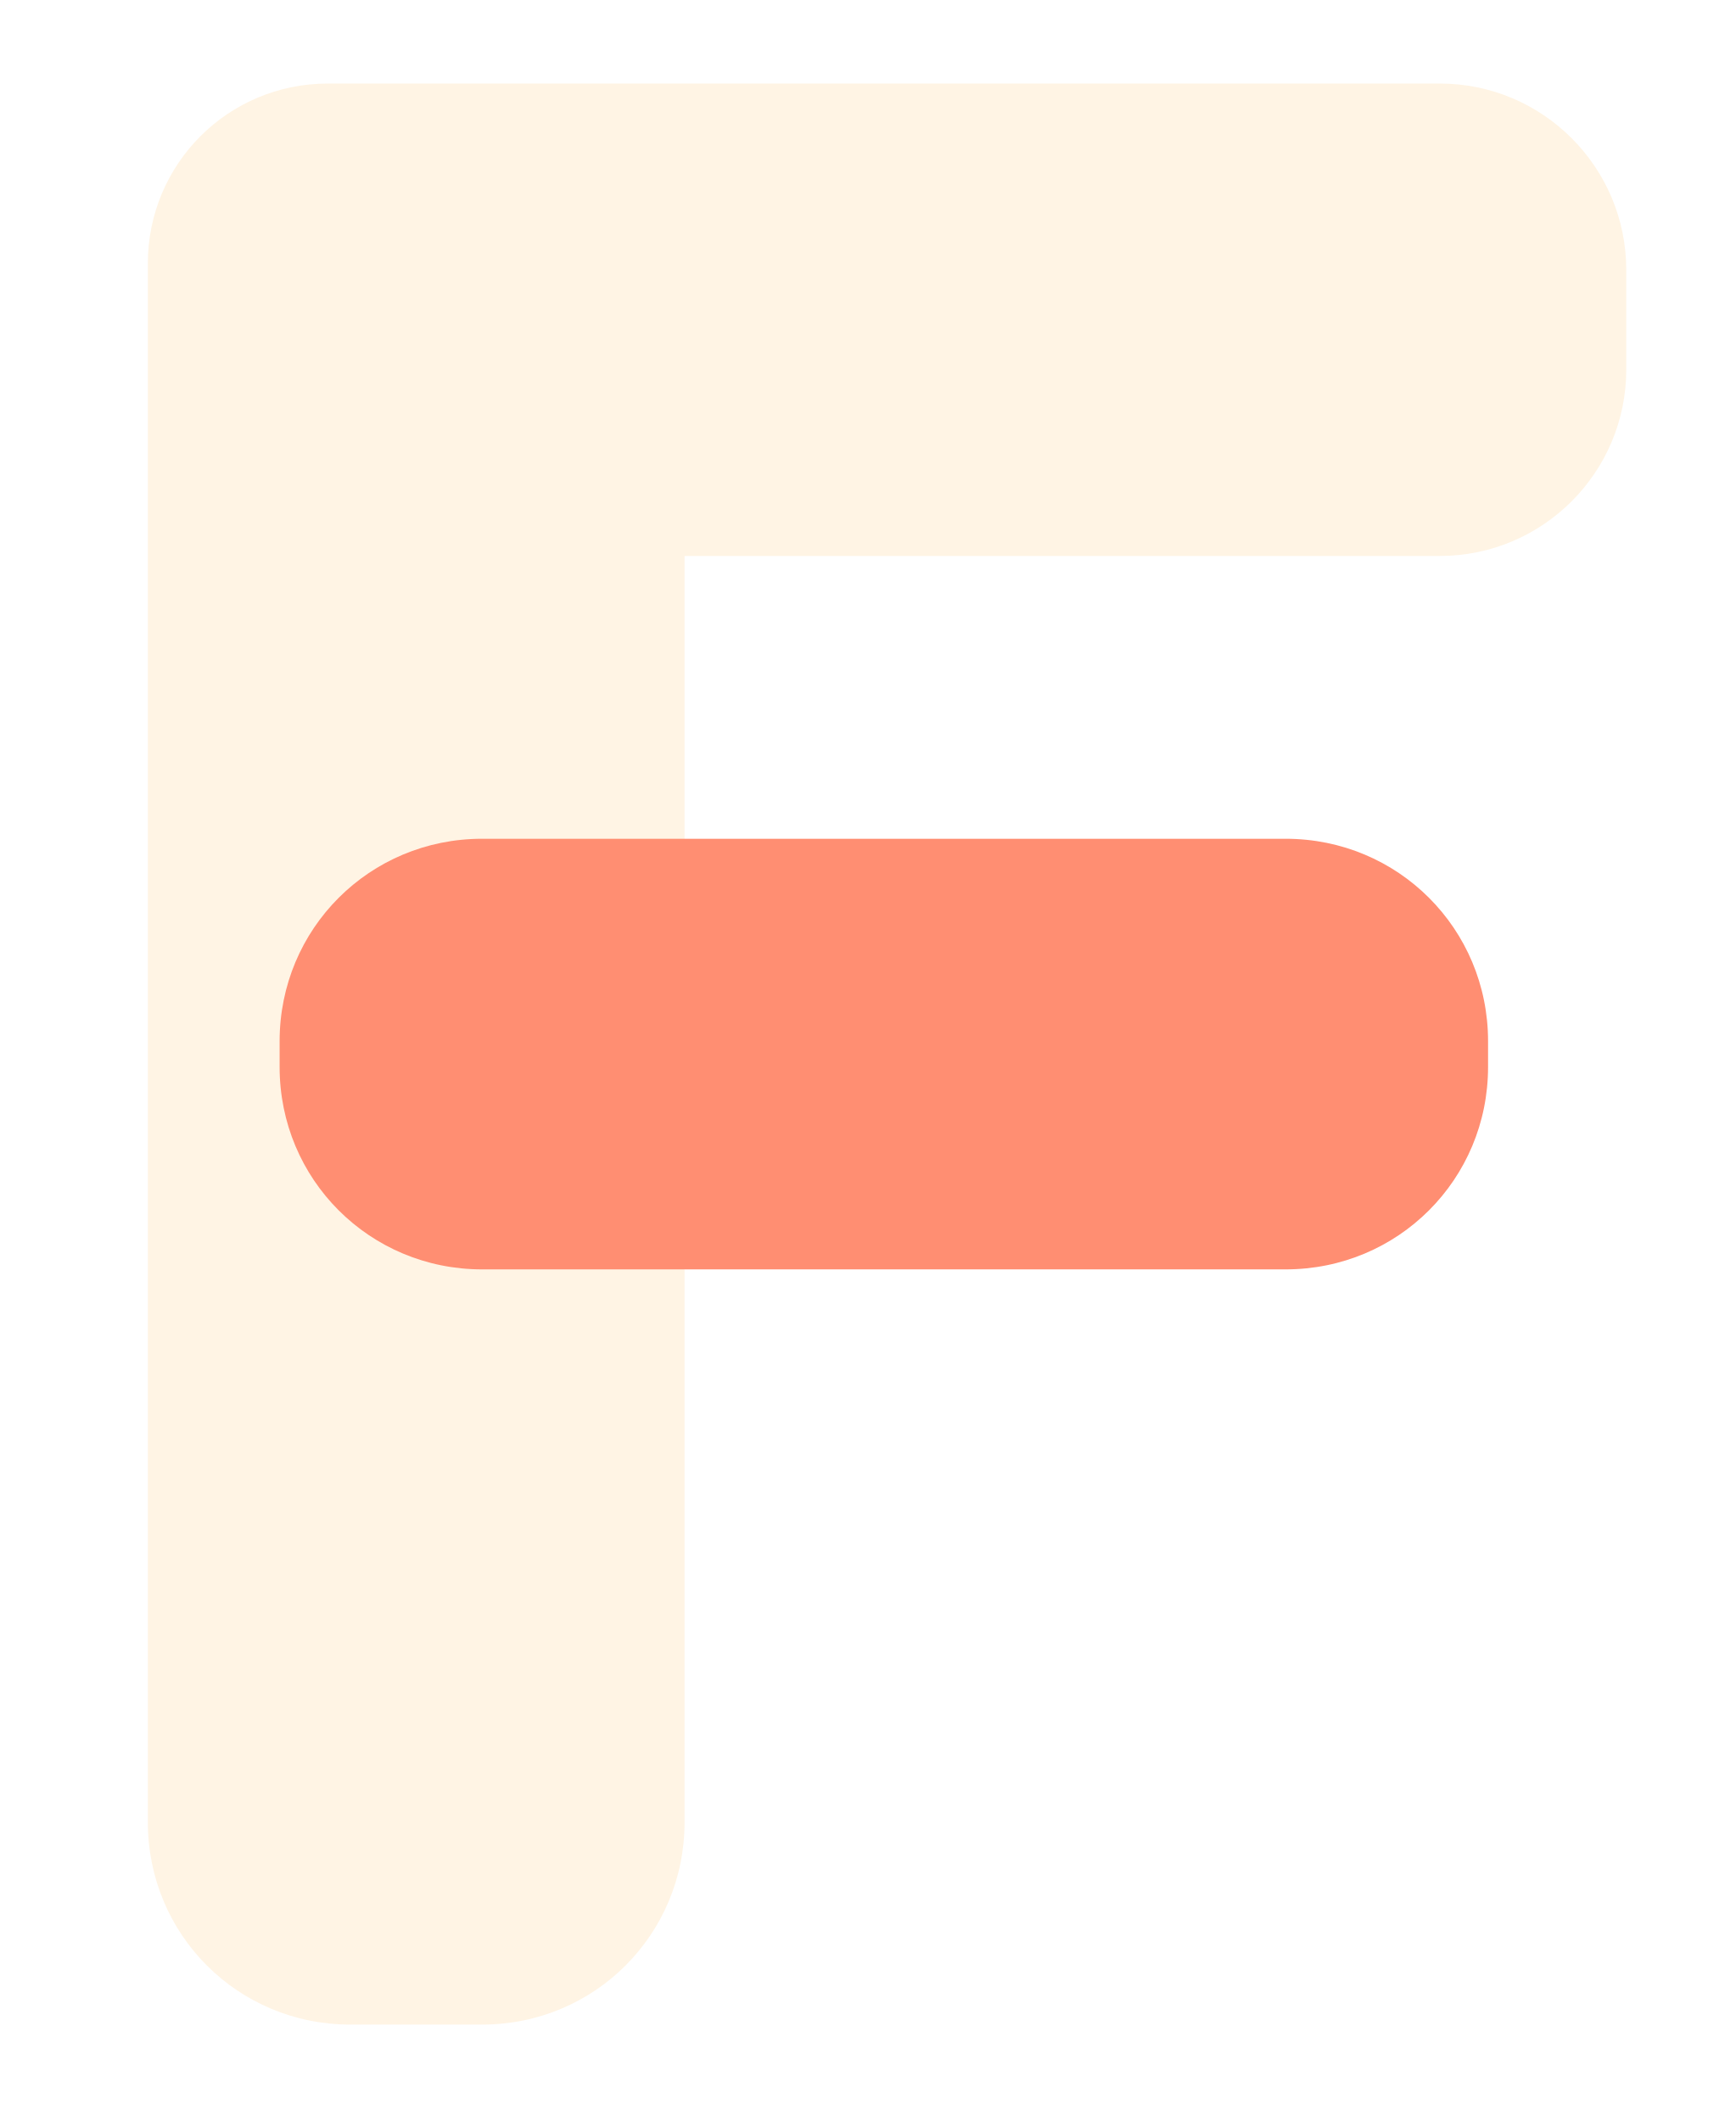
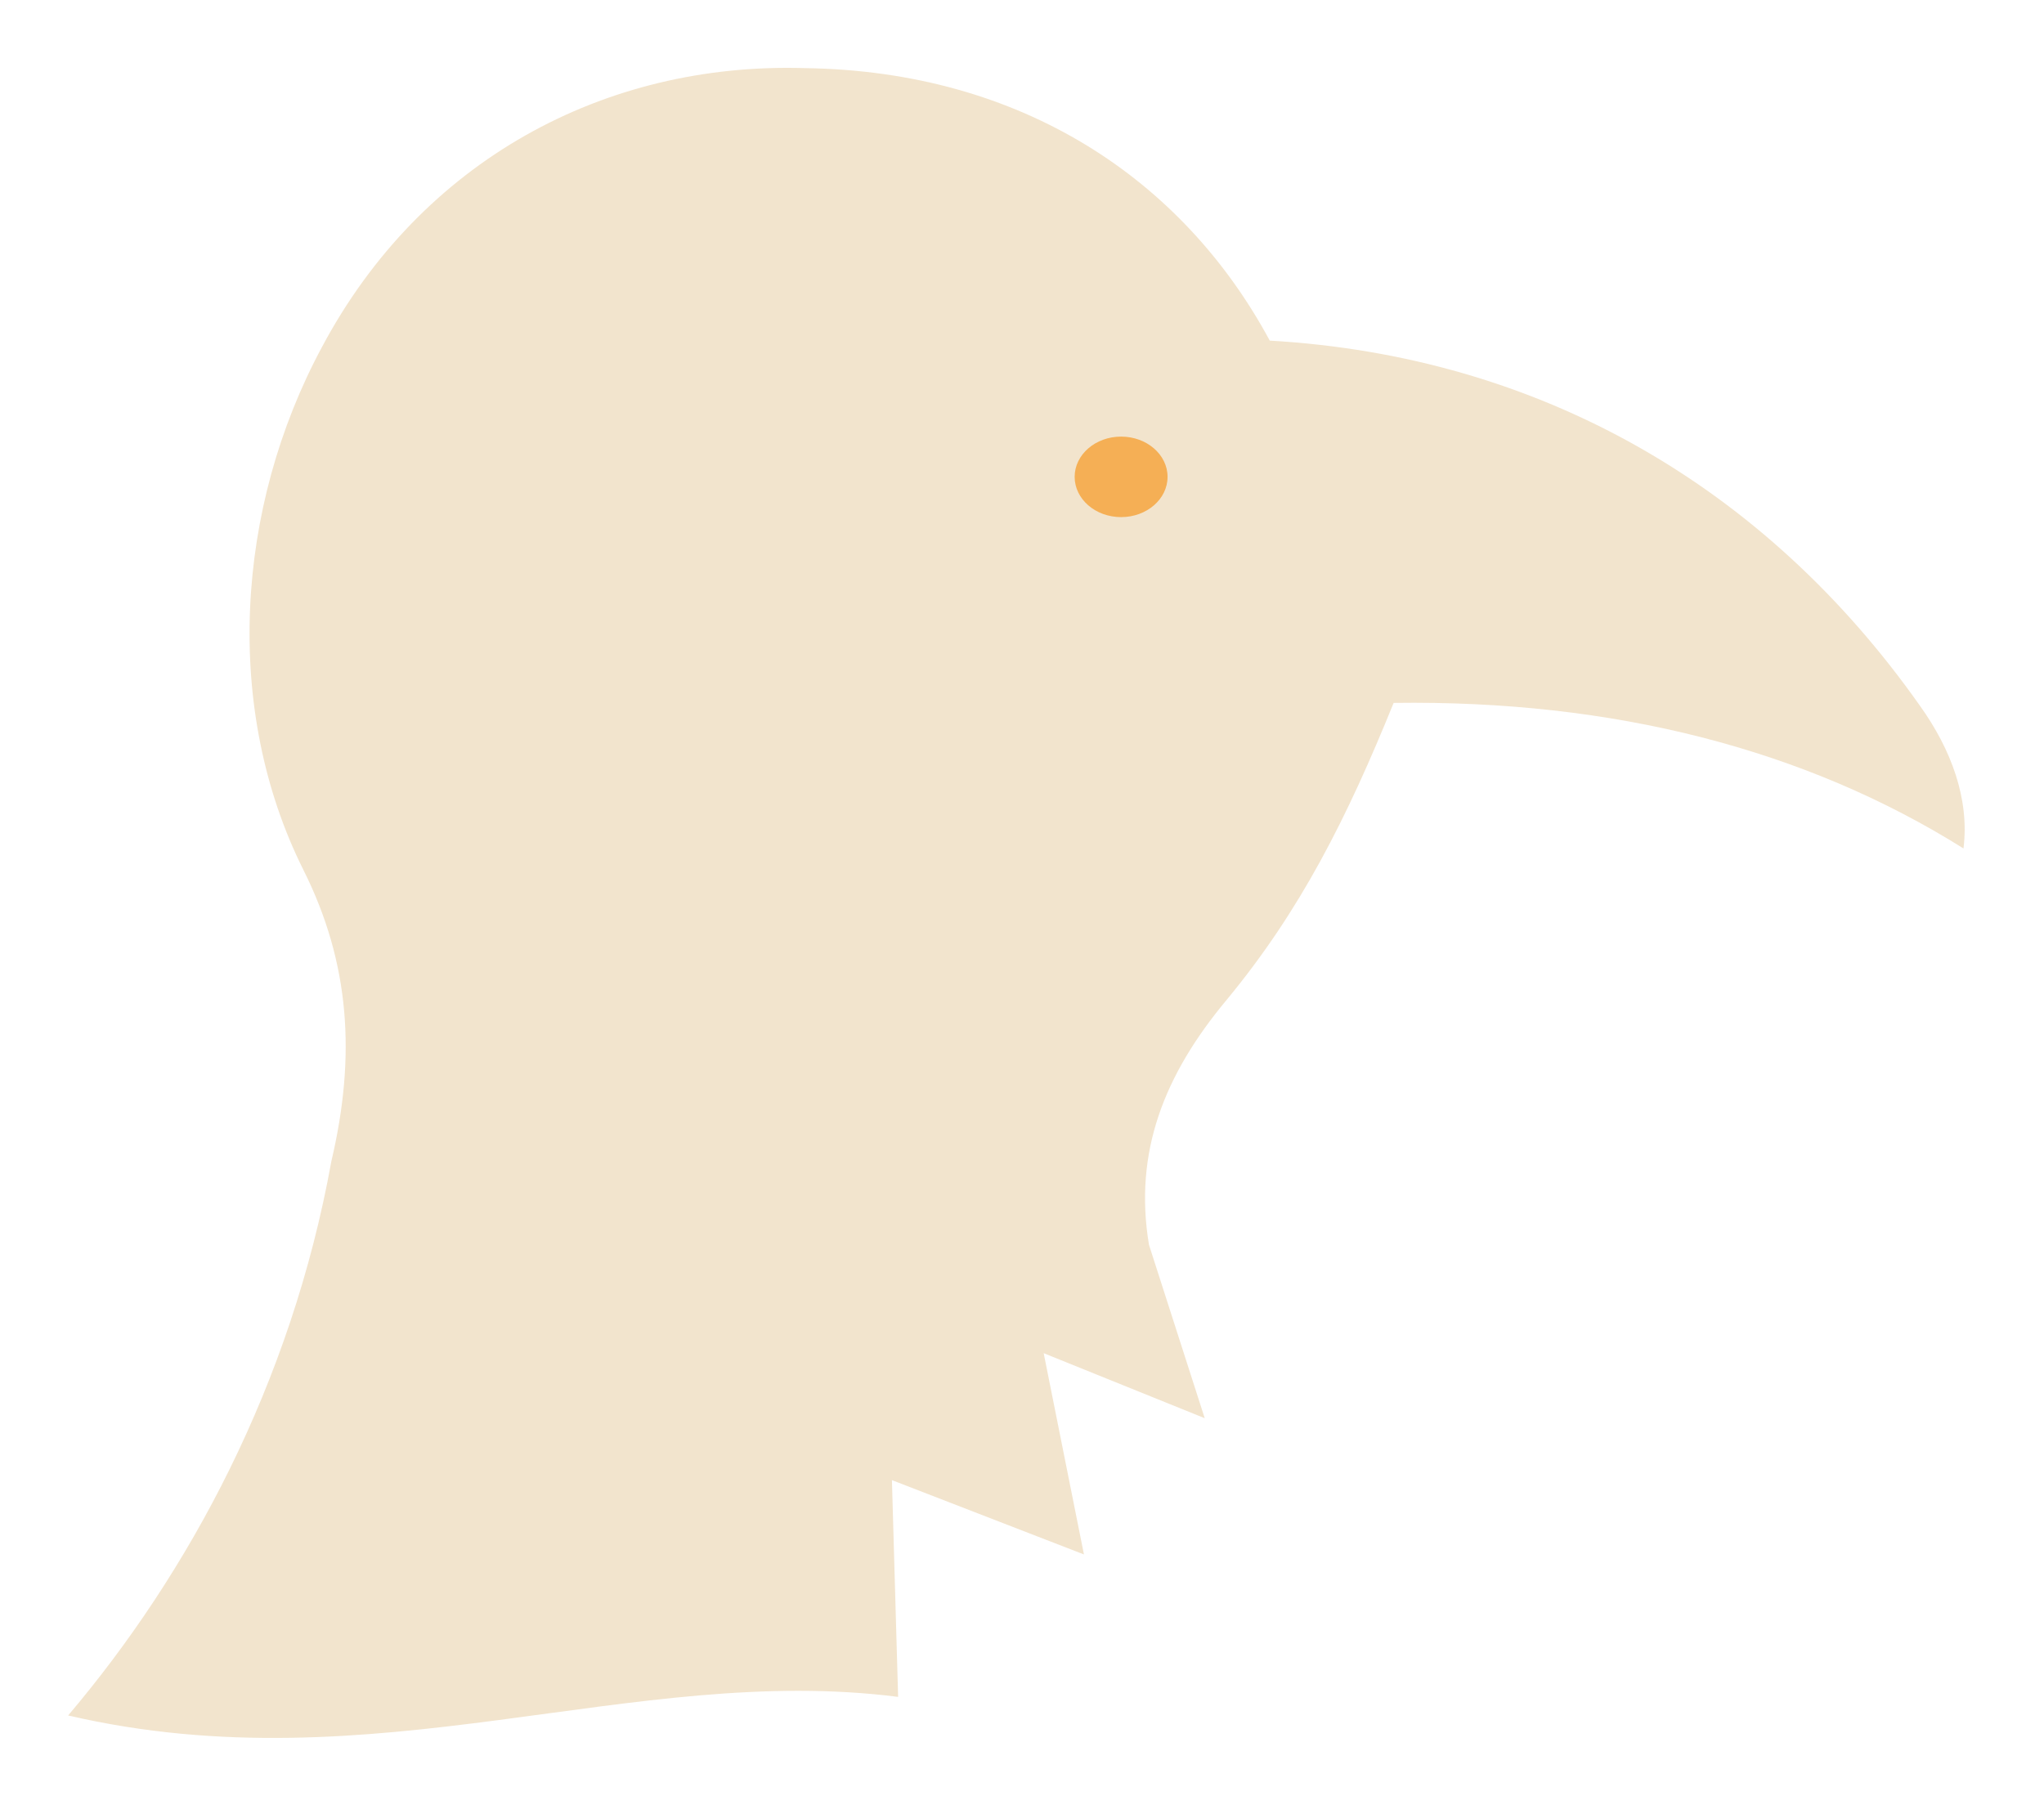
- <svg xmlns="http://www.w3.org/2000/svg" width="540" height="660" viewBox="260 190 540 660" role="img" aria-labelledby="title">
-   <path fill="#FFF4E4" d="M362 216h346c32 0 58 26 58 58v31c0 32-26 58-58 58H473v394c0 35-28 63-63 63h-41c-35 0-63-28-63-63V272c0-31 25-56 56-56Z" />
-   <path fill="#FF8E72" d="M410 451h250c35 0 63 28 63 63v8c0 35-28 63-63 63H410c-35 0-63-28-63-63v-8c0-35 28-63 63-63Z" />
+ <svg xmlns="http://www.w3.org/2000/svg" width="660" height="580" viewBox="230 240 660 580" role="img" aria-labelledby="title">
+   <path fill="#F2E4CD" d="M252 794C291 748 324 687 337 615C345 581 343 551 328 521C302 469 306 404 334 352C366 292 425 260 490 262C560 263 612 298 640 350C727 355 800 397 850 468C860 482 866 498 864 514C813 482 751 466 680 467C665 504 650 534 626 563C606 587 596 612 601 642L619 698L567 677L580 742L518 718L520 788C434 777 351 817 252 794Z" />
+   <ellipse cx="592" cy="394" rx="15" ry="13" fill="#F5AF55" />
</svg>
